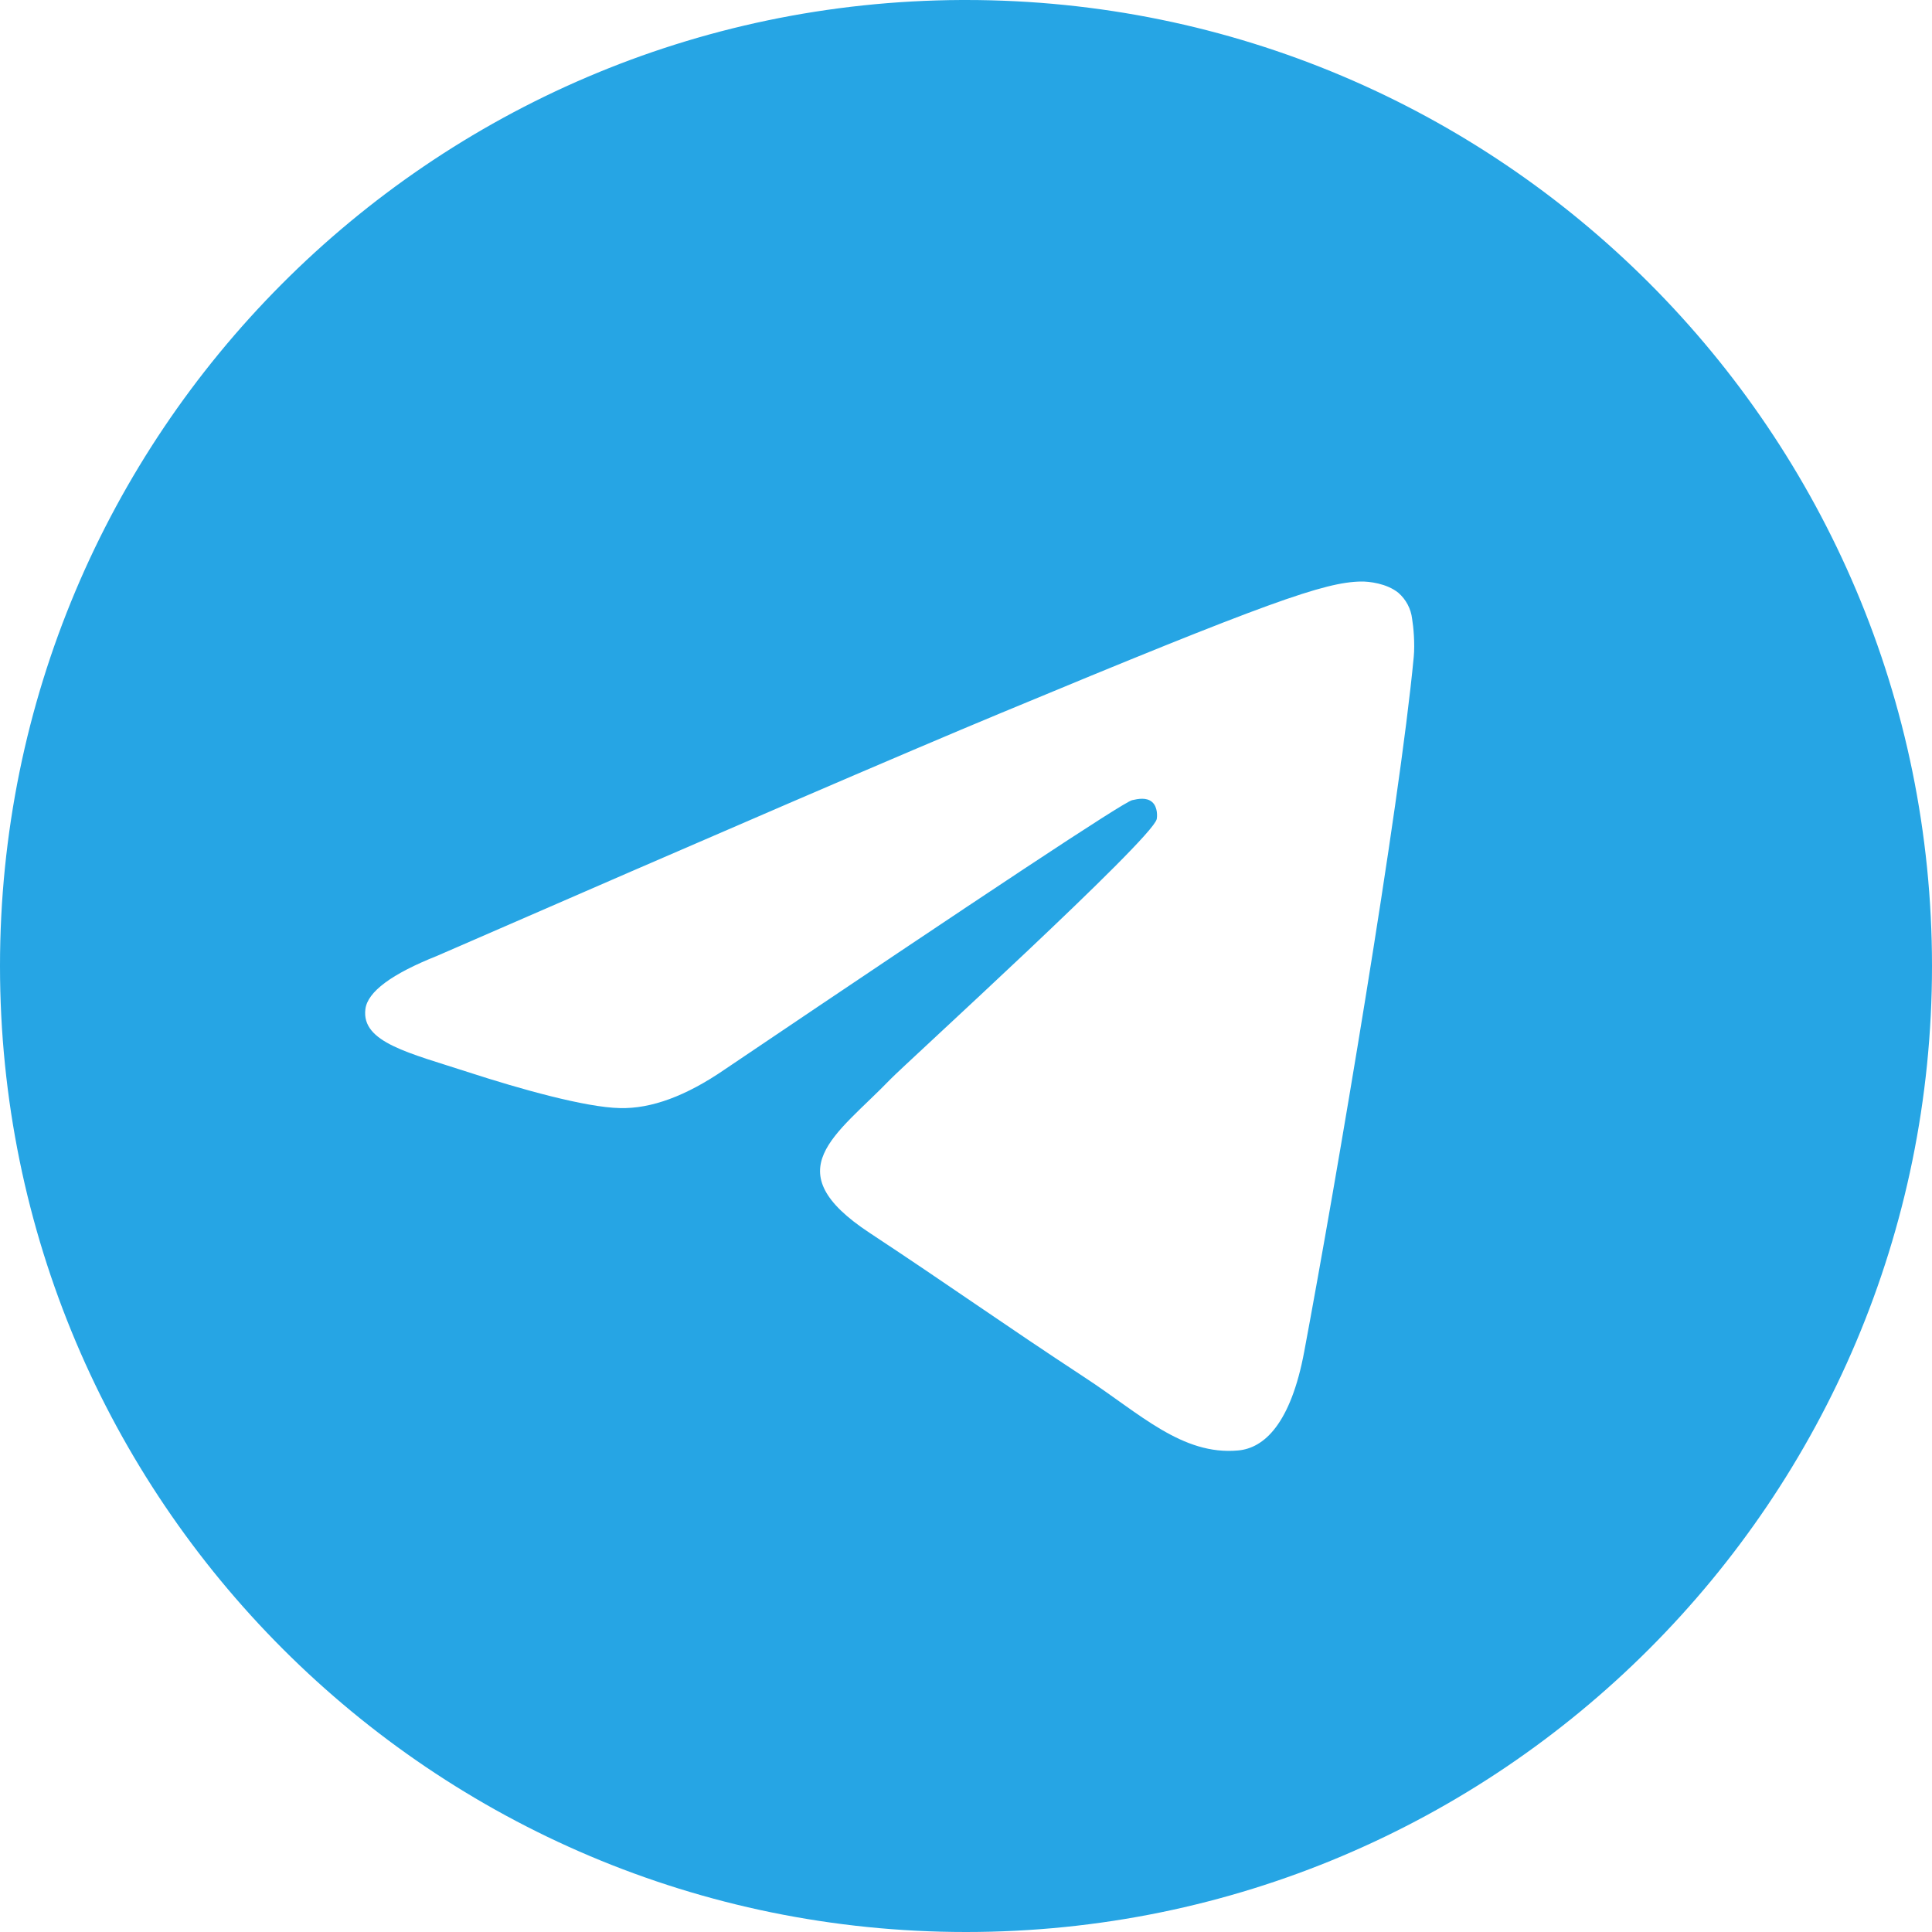
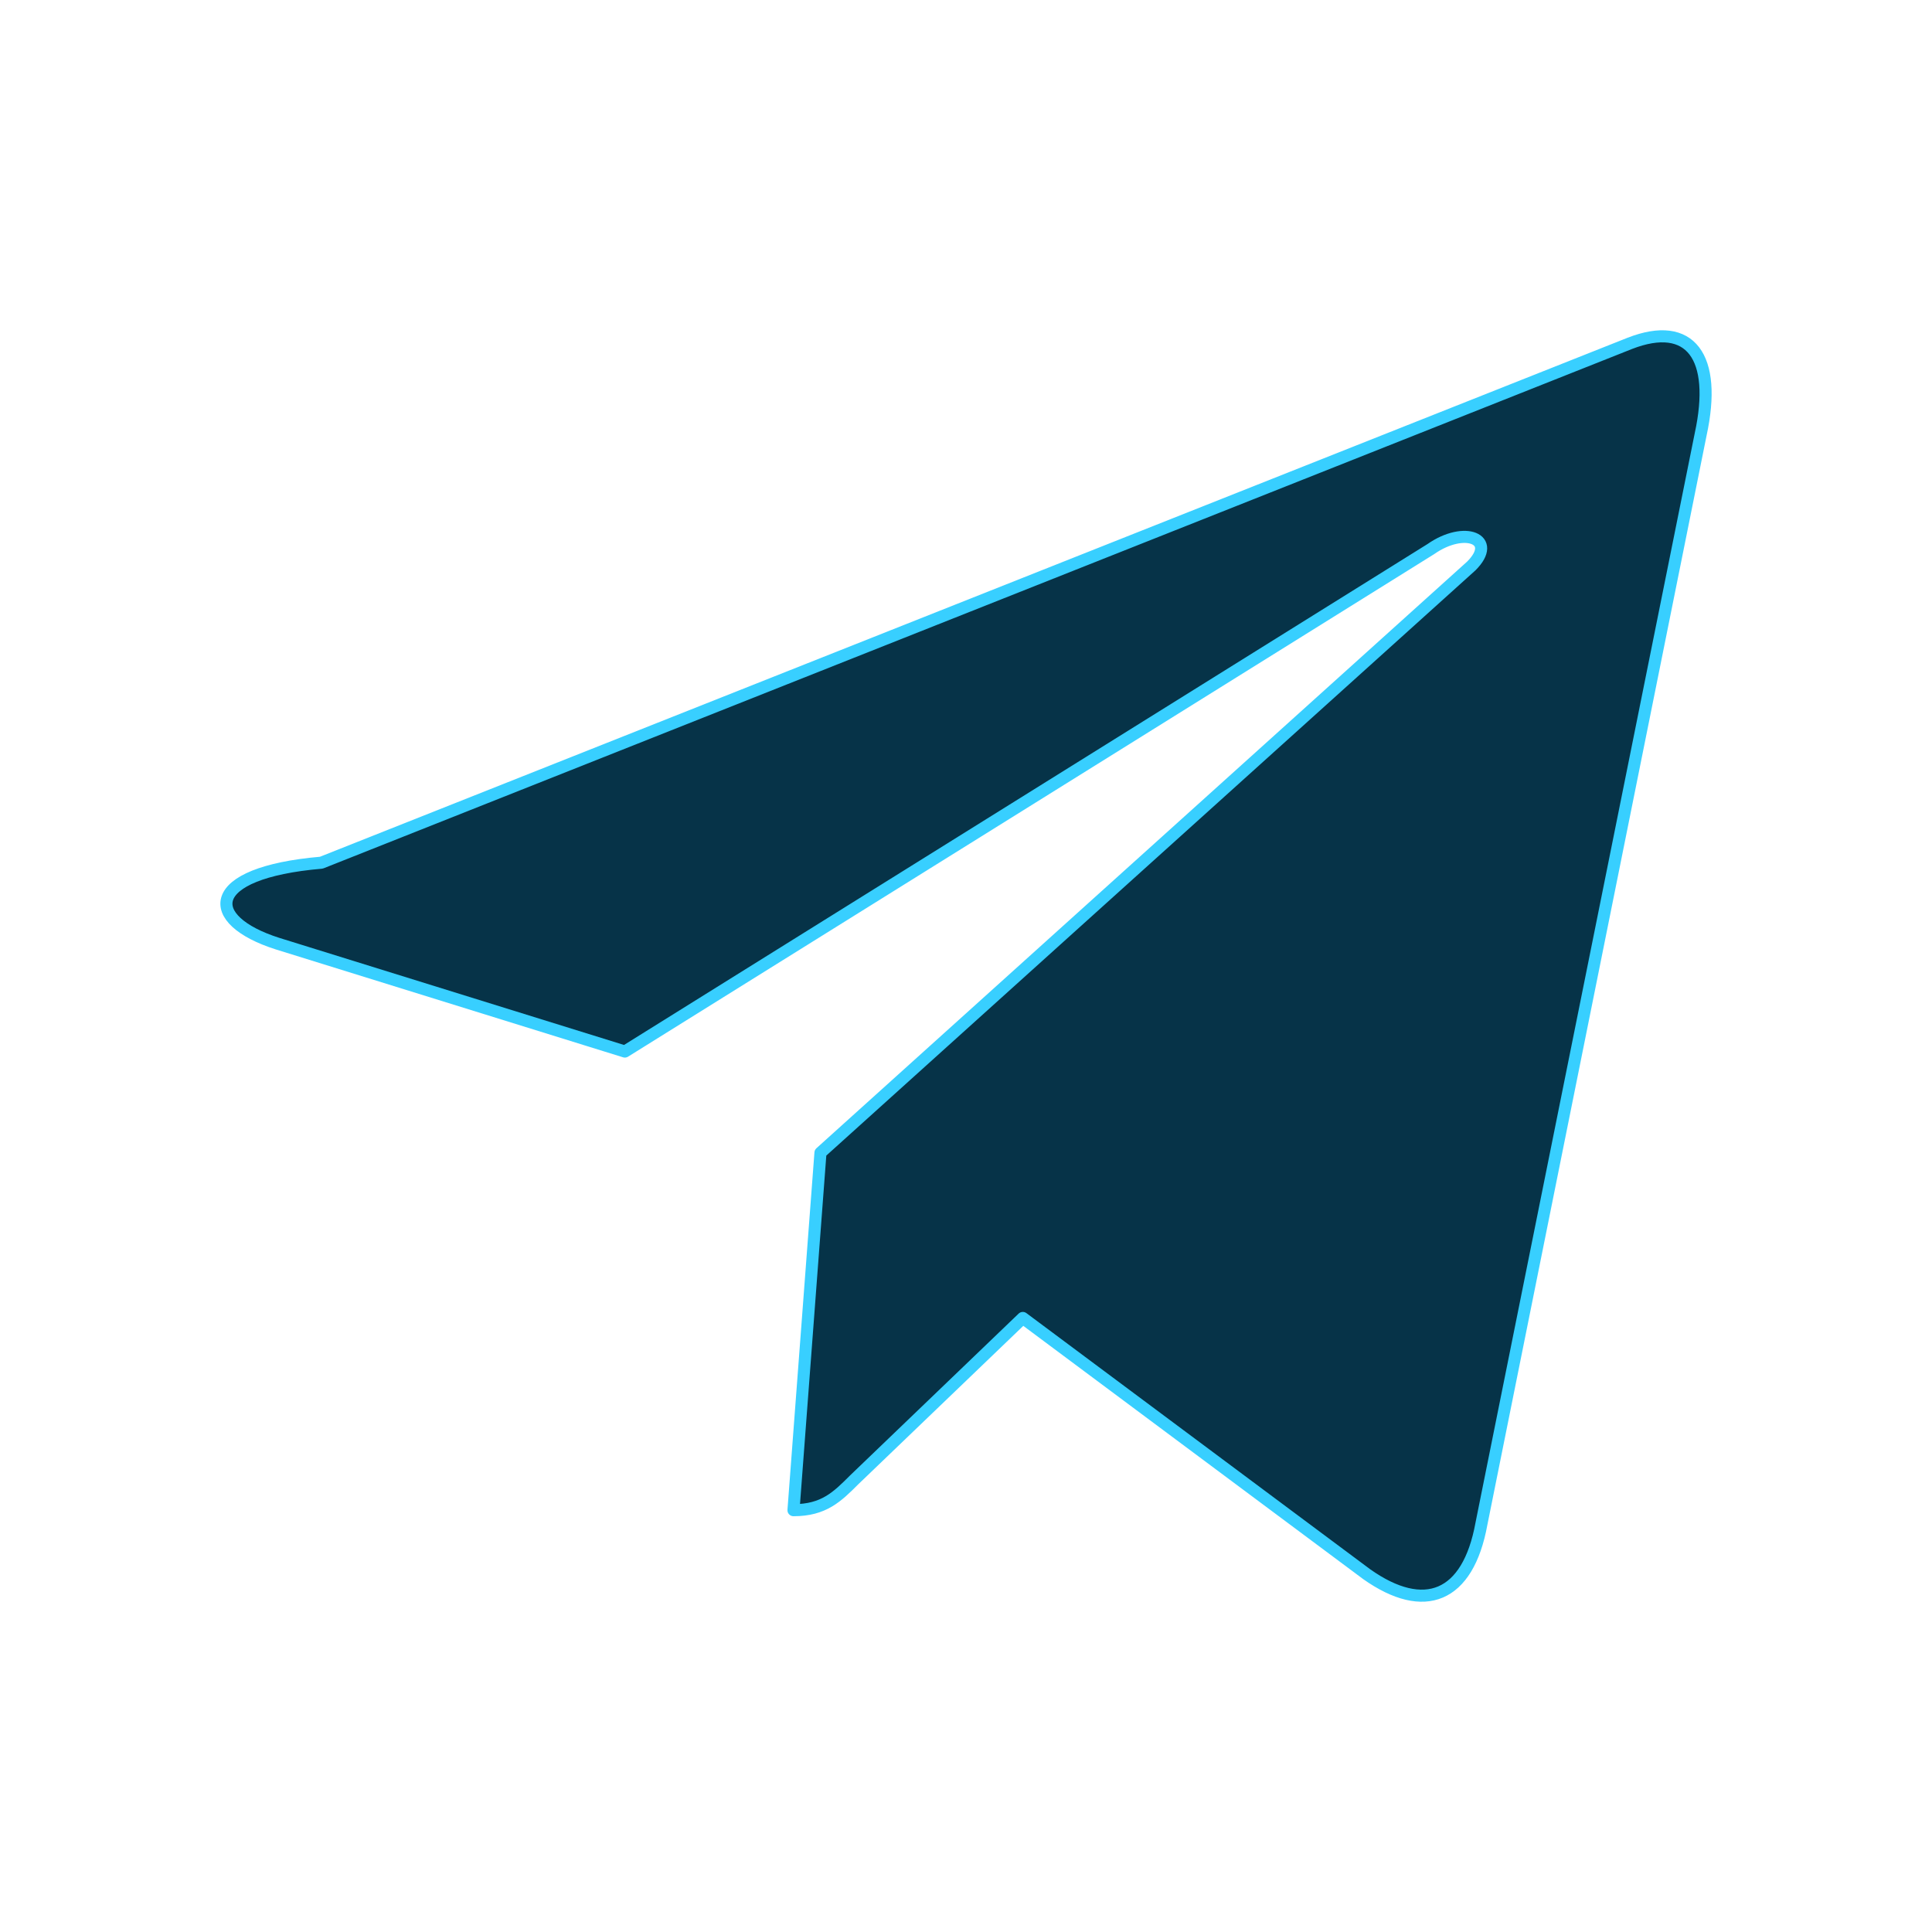
- <svg xmlns="http://www.w3.org/2000/svg" fill="#26A5E4" width="512" height="512" role="img" viewBox="0 0 24 24">
-   <path d="M11.944 0A12 12 0 0 0 0 12a12 12 0 0 0 12 12 12 12 0 0 0 12-12A12 12 0 0 0 12 0a12 12 0 0 0-.056 0zm4.962 7.224c.1-.002.321.023.465.14a.506.506 0 0 1 .171.325c.016.093.036.306.02.472-.18 1.898-.962 6.502-1.36 8.627-.168.9-.499 1.201-.82 1.23-.696.065-1.225-.46-1.9-.902-1.056-.693-1.653-1.124-2.678-1.8-1.185-.78-.417-1.21.258-1.91.177-.184 3.247-2.977 3.307-3.23.007-.032.014-.15-.056-.212s-.174-.041-.249-.024c-.106.024-1.793 1.14-5.061 3.345-.48.33-.913.49-1.302.48-.428-.008-1.252-.241-1.865-.44-.752-.245-1.349-.374-1.297-.789.027-.216.325-.437.893-.663 3.498-1.524 5.83-2.529 6.998-3.014 3.332-1.386 4.025-1.627 4.476-1.635z" />
+ <svg xmlns="http://www.w3.org/2000/svg" width="512" height="512" viewBox="0 0 512 512" role="img">
+   <path id="glyph" d="M2 10.2 21.4 2.5c.9-.35 1.3.2 1.05 1.35L19.2 20c-.2 1.1-.85 1.35-1.7.75l-5.1-3.8-2.5 2.4c-.25.25-.45.45-.9.45l.4-5.3 9.65-8.7c.4-.4-.1-.6-.6-.25L6.5 13 1.35 11.4c-1.1-.35-1.1-1.05.65-1.2Z" transform="translate(256 256) scale(17.87425) translate(-11.55772 -11.73162)" fill="#063348" stroke="#38cfff" stroke-width="0.179" stroke-linejoin="round" />
</svg>
